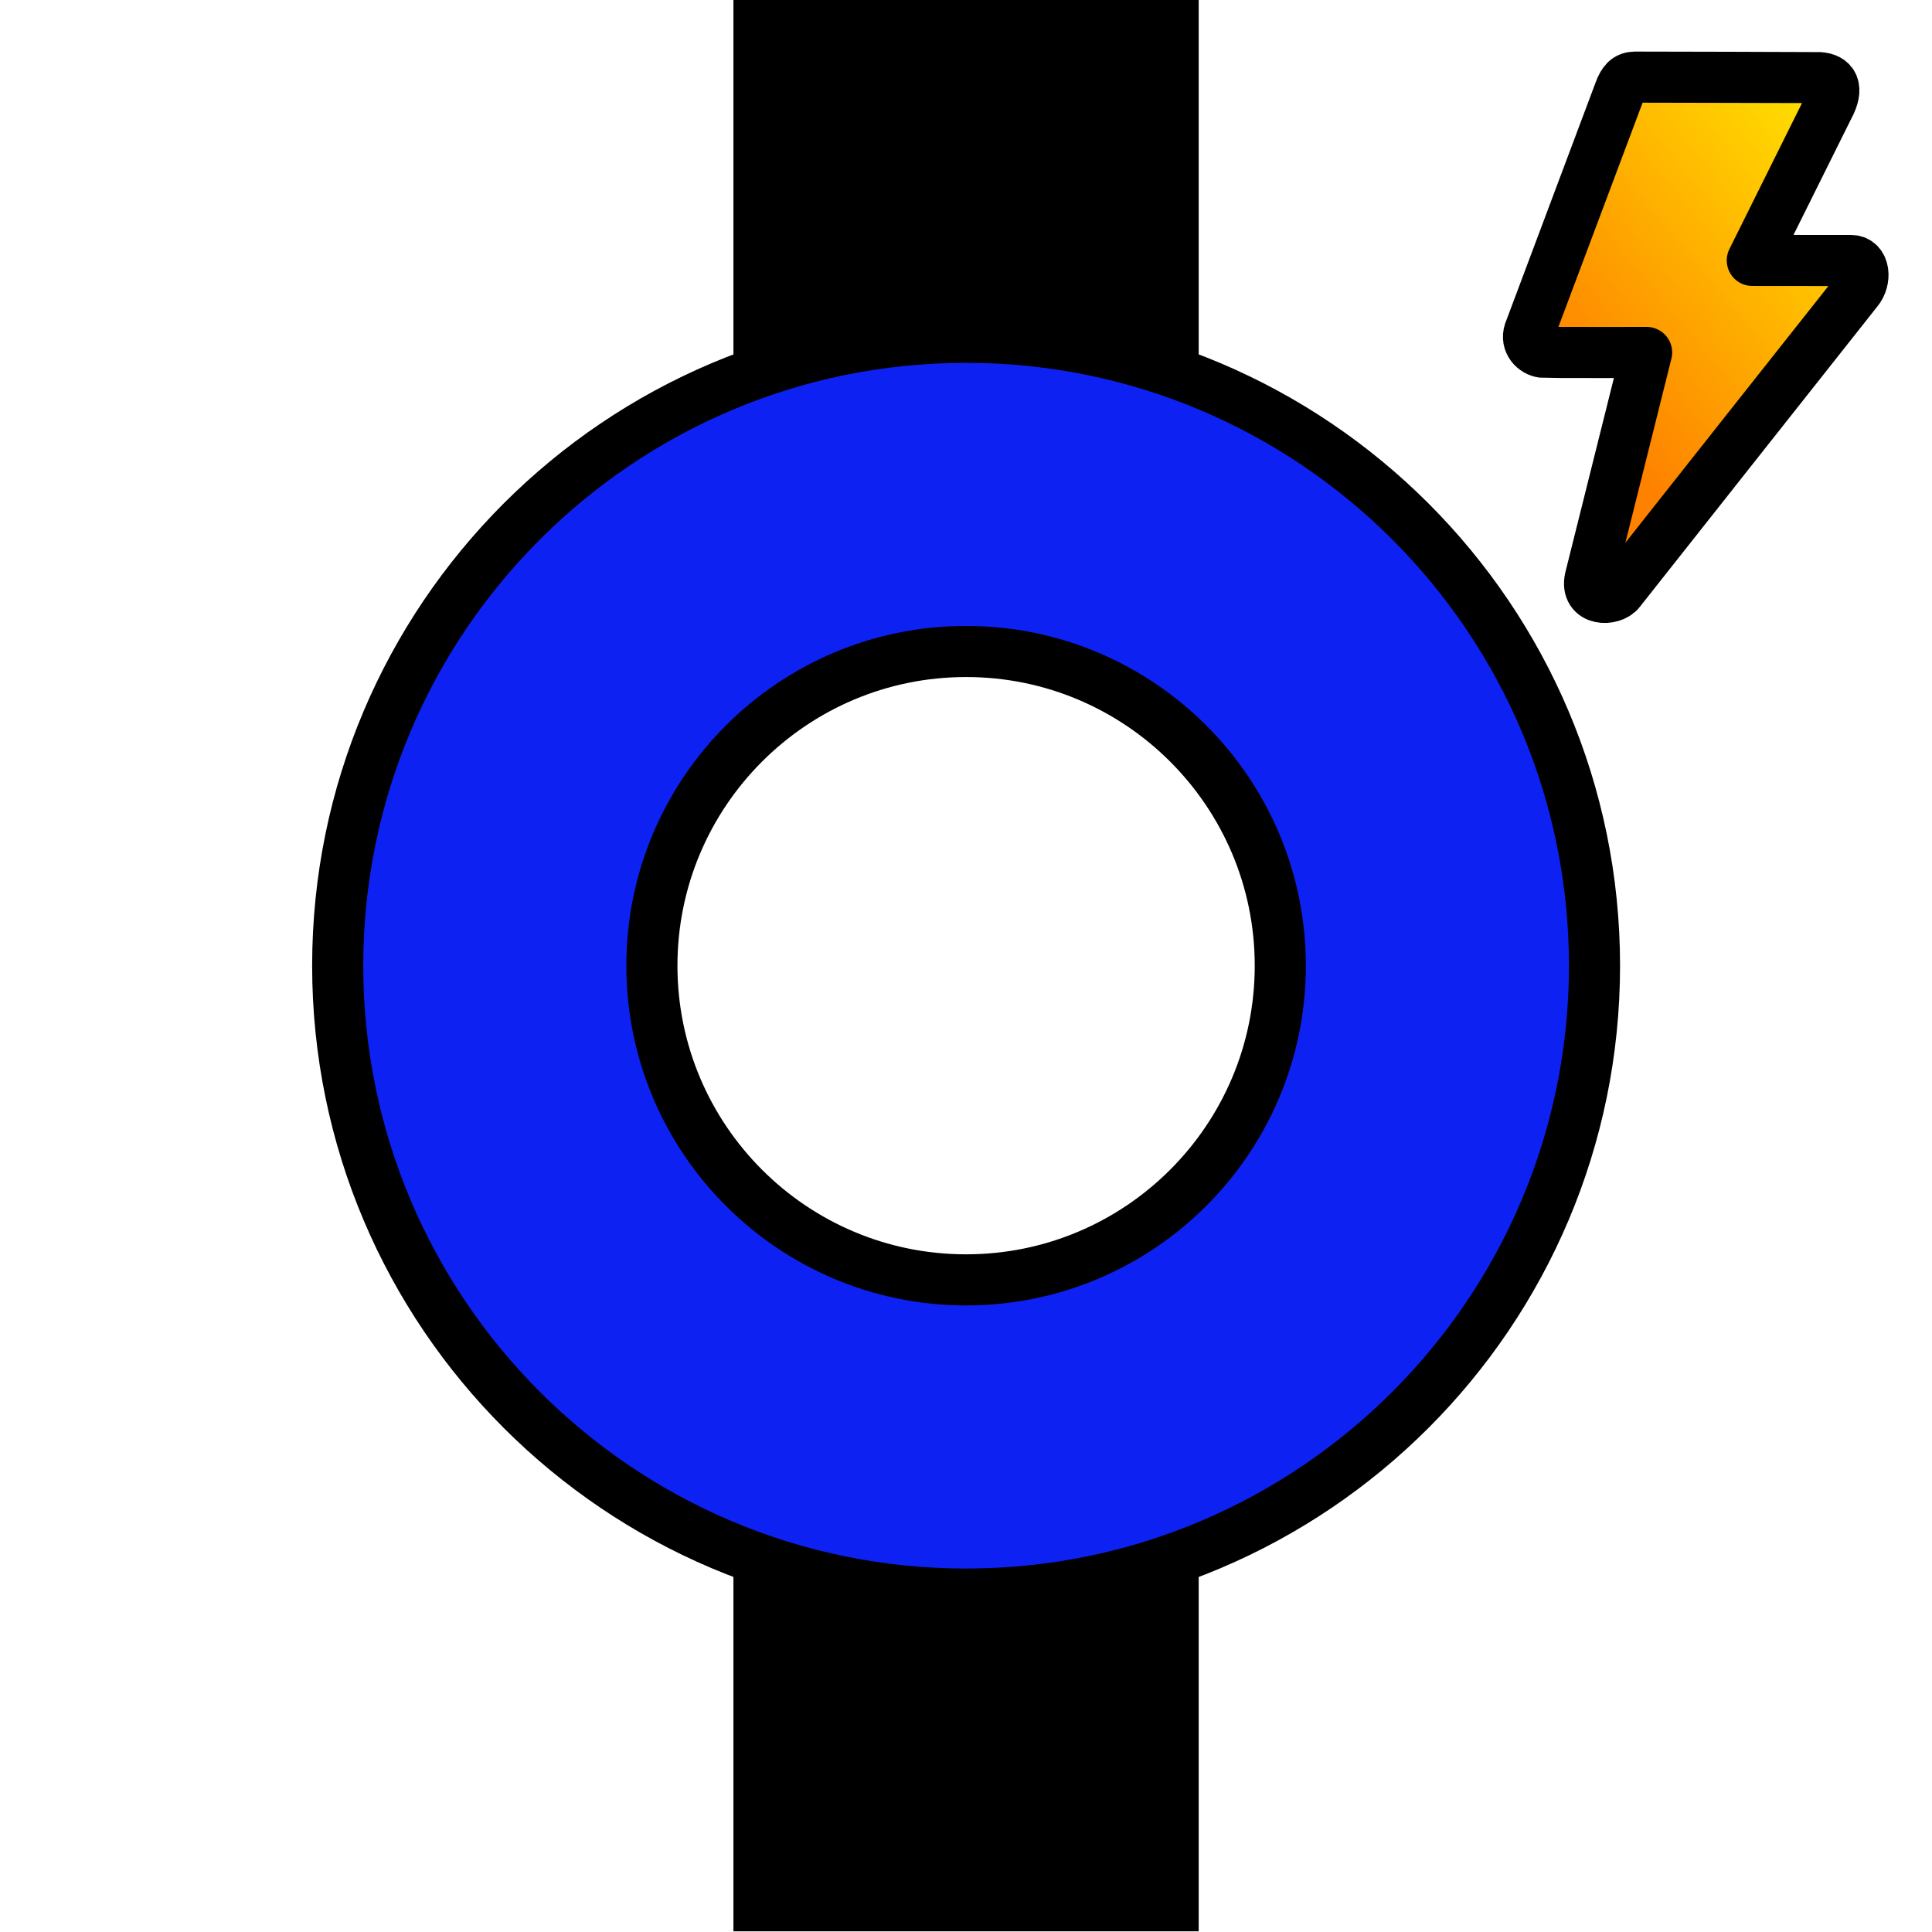
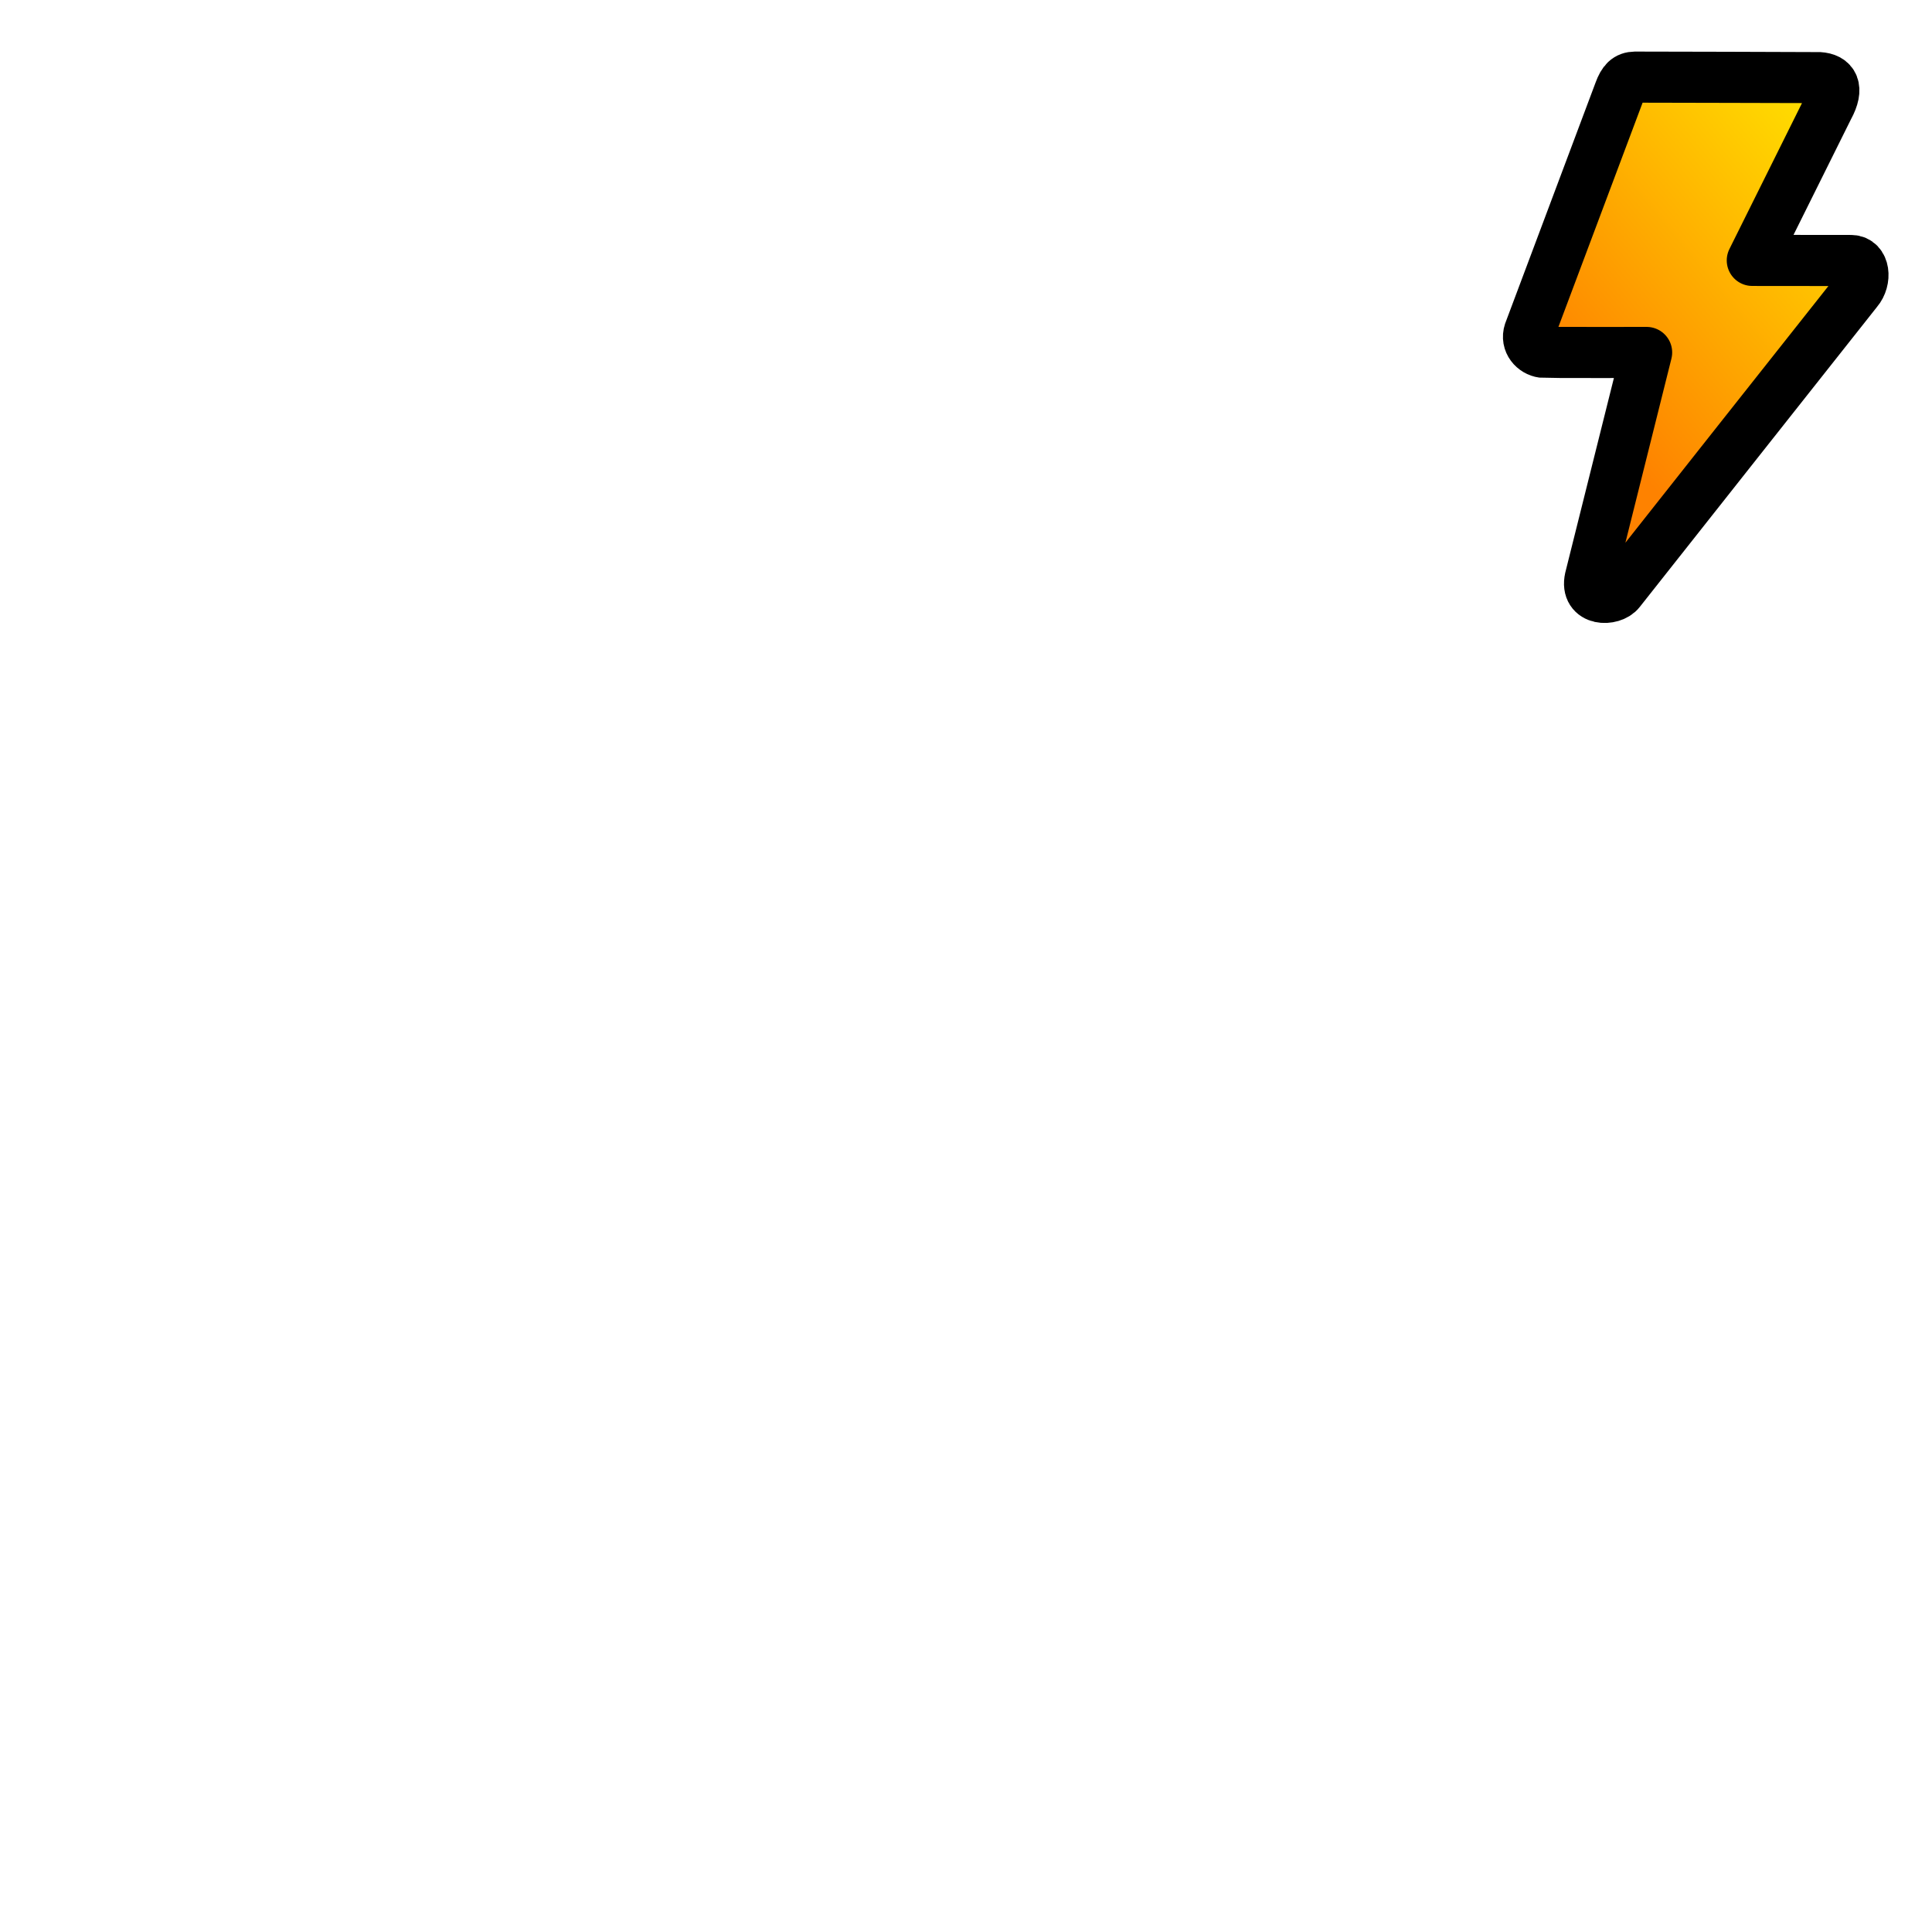
<svg xmlns="http://www.w3.org/2000/svg" width="100%" height="100%" viewBox="0 0 2363 2363" version="1.1" xml:space="preserve" style="fill-rule:evenodd;clip-rule:evenodd;stroke-linecap:round;stroke-miterlimit:1.5;">
-   <g transform="matrix(2.922,2.4962e-17,4.51901e-18,0.565885,-2267.31,1917.34)">
-     <path d="M1277.69,3.658C1206.8,133.684 1142.38,120.008 1082.94,3.221L1082.94,786.138L1277.69,786.138L1277.69,3.658Z" />
-   </g>
-   <g transform="matrix(2.922,-2.4962e-17,4.51901e-18,-0.565885,-2267.31,444.864)">
-     <path d="M1277.69,3.658C1206.8,133.684 1142.38,120.008 1082.94,3.221L1082.94,786.138L1277.69,786.138L1277.69,3.658Z" />
-   </g>
-   <g transform="matrix(1.94596,0,0,1.94596,-1116.76,-1117.27)">
-     <g id="Commits">
-       <path id="Commit-blue" d="M1181.1,786.138C1399.09,786.138 1576.07,963.116 1576.07,1181.1C1576.07,1399.09 1399.09,1576.07 1181.1,1576.07C963.116,1576.07 786.138,1399.09 786.138,1181.1C786.138,963.116 963.116,786.138 1181.1,786.138ZM1181.1,983.62C1290.1,983.62 1378.58,1072.11 1378.58,1181.1C1378.58,1290.1 1290.1,1378.58 1181.1,1378.58C1072.11,1378.58 983.62,1290.1 983.62,1181.1C983.62,1072.11 1072.11,983.62 1181.1,983.62Z" style="fill:rgb(13,34,242);stroke:black;stroke-width:32.12px;" />
-     </g>
-   </g>
  <g id="Exec-Flag" transform="matrix(1.00007,0,-1.35525e-20,1.00007,894.655,-767.756)">
    <path d="M1119.23,1198.76C1119.23,1198.76 1050.51,1473.55 1050.17,1475.08C1044.05,1502.89 1077.13,1502.69 1086.39,1490.54C1086.97,1489.78 1374.29,1126.24 1376.74,1123.37C1388.09,1110.08 1385.91,1086.55 1369.53,1086.3C1368.85,1086.29 1248.46,1086.18 1248.46,1086.18C1248.46,1086.18 1340.71,900.483 1341.61,898.829C1354.53,874.982 1347.34,863.634 1329.97,862.612C1328.19,862.507 1106.1,862.013 1105.08,862.029C1095.55,862.184 1090.67,867.103 1086.12,879.469C1085.33,881.618 976.153,1172.29 975.767,1173.45C971.427,1186.57 981.597,1197.16 992.051,1198.52C995.208,1198.93 1119.23,1198.76 1119.23,1198.76Z" style="fill:url(#_Linear1);stroke:black;stroke-width:62.5px;stroke-linejoin:round;" />
  </g>
  <defs>
    <linearGradient id="_Linear1" x1="0" y1="0" x2="1" y2="0" gradientUnits="userSpaceOnUse" gradientTransform="matrix(-339.257,280.38,-436.121,-527.704,1383.83,984.936)">
      <stop offset="0" style="stop-color:rgb(255,220,0);stop-opacity:1" />
      <stop offset="1" style="stop-color:rgb(254,130,0);stop-opacity:1" />
    </linearGradient>
  </defs>
</svg>
